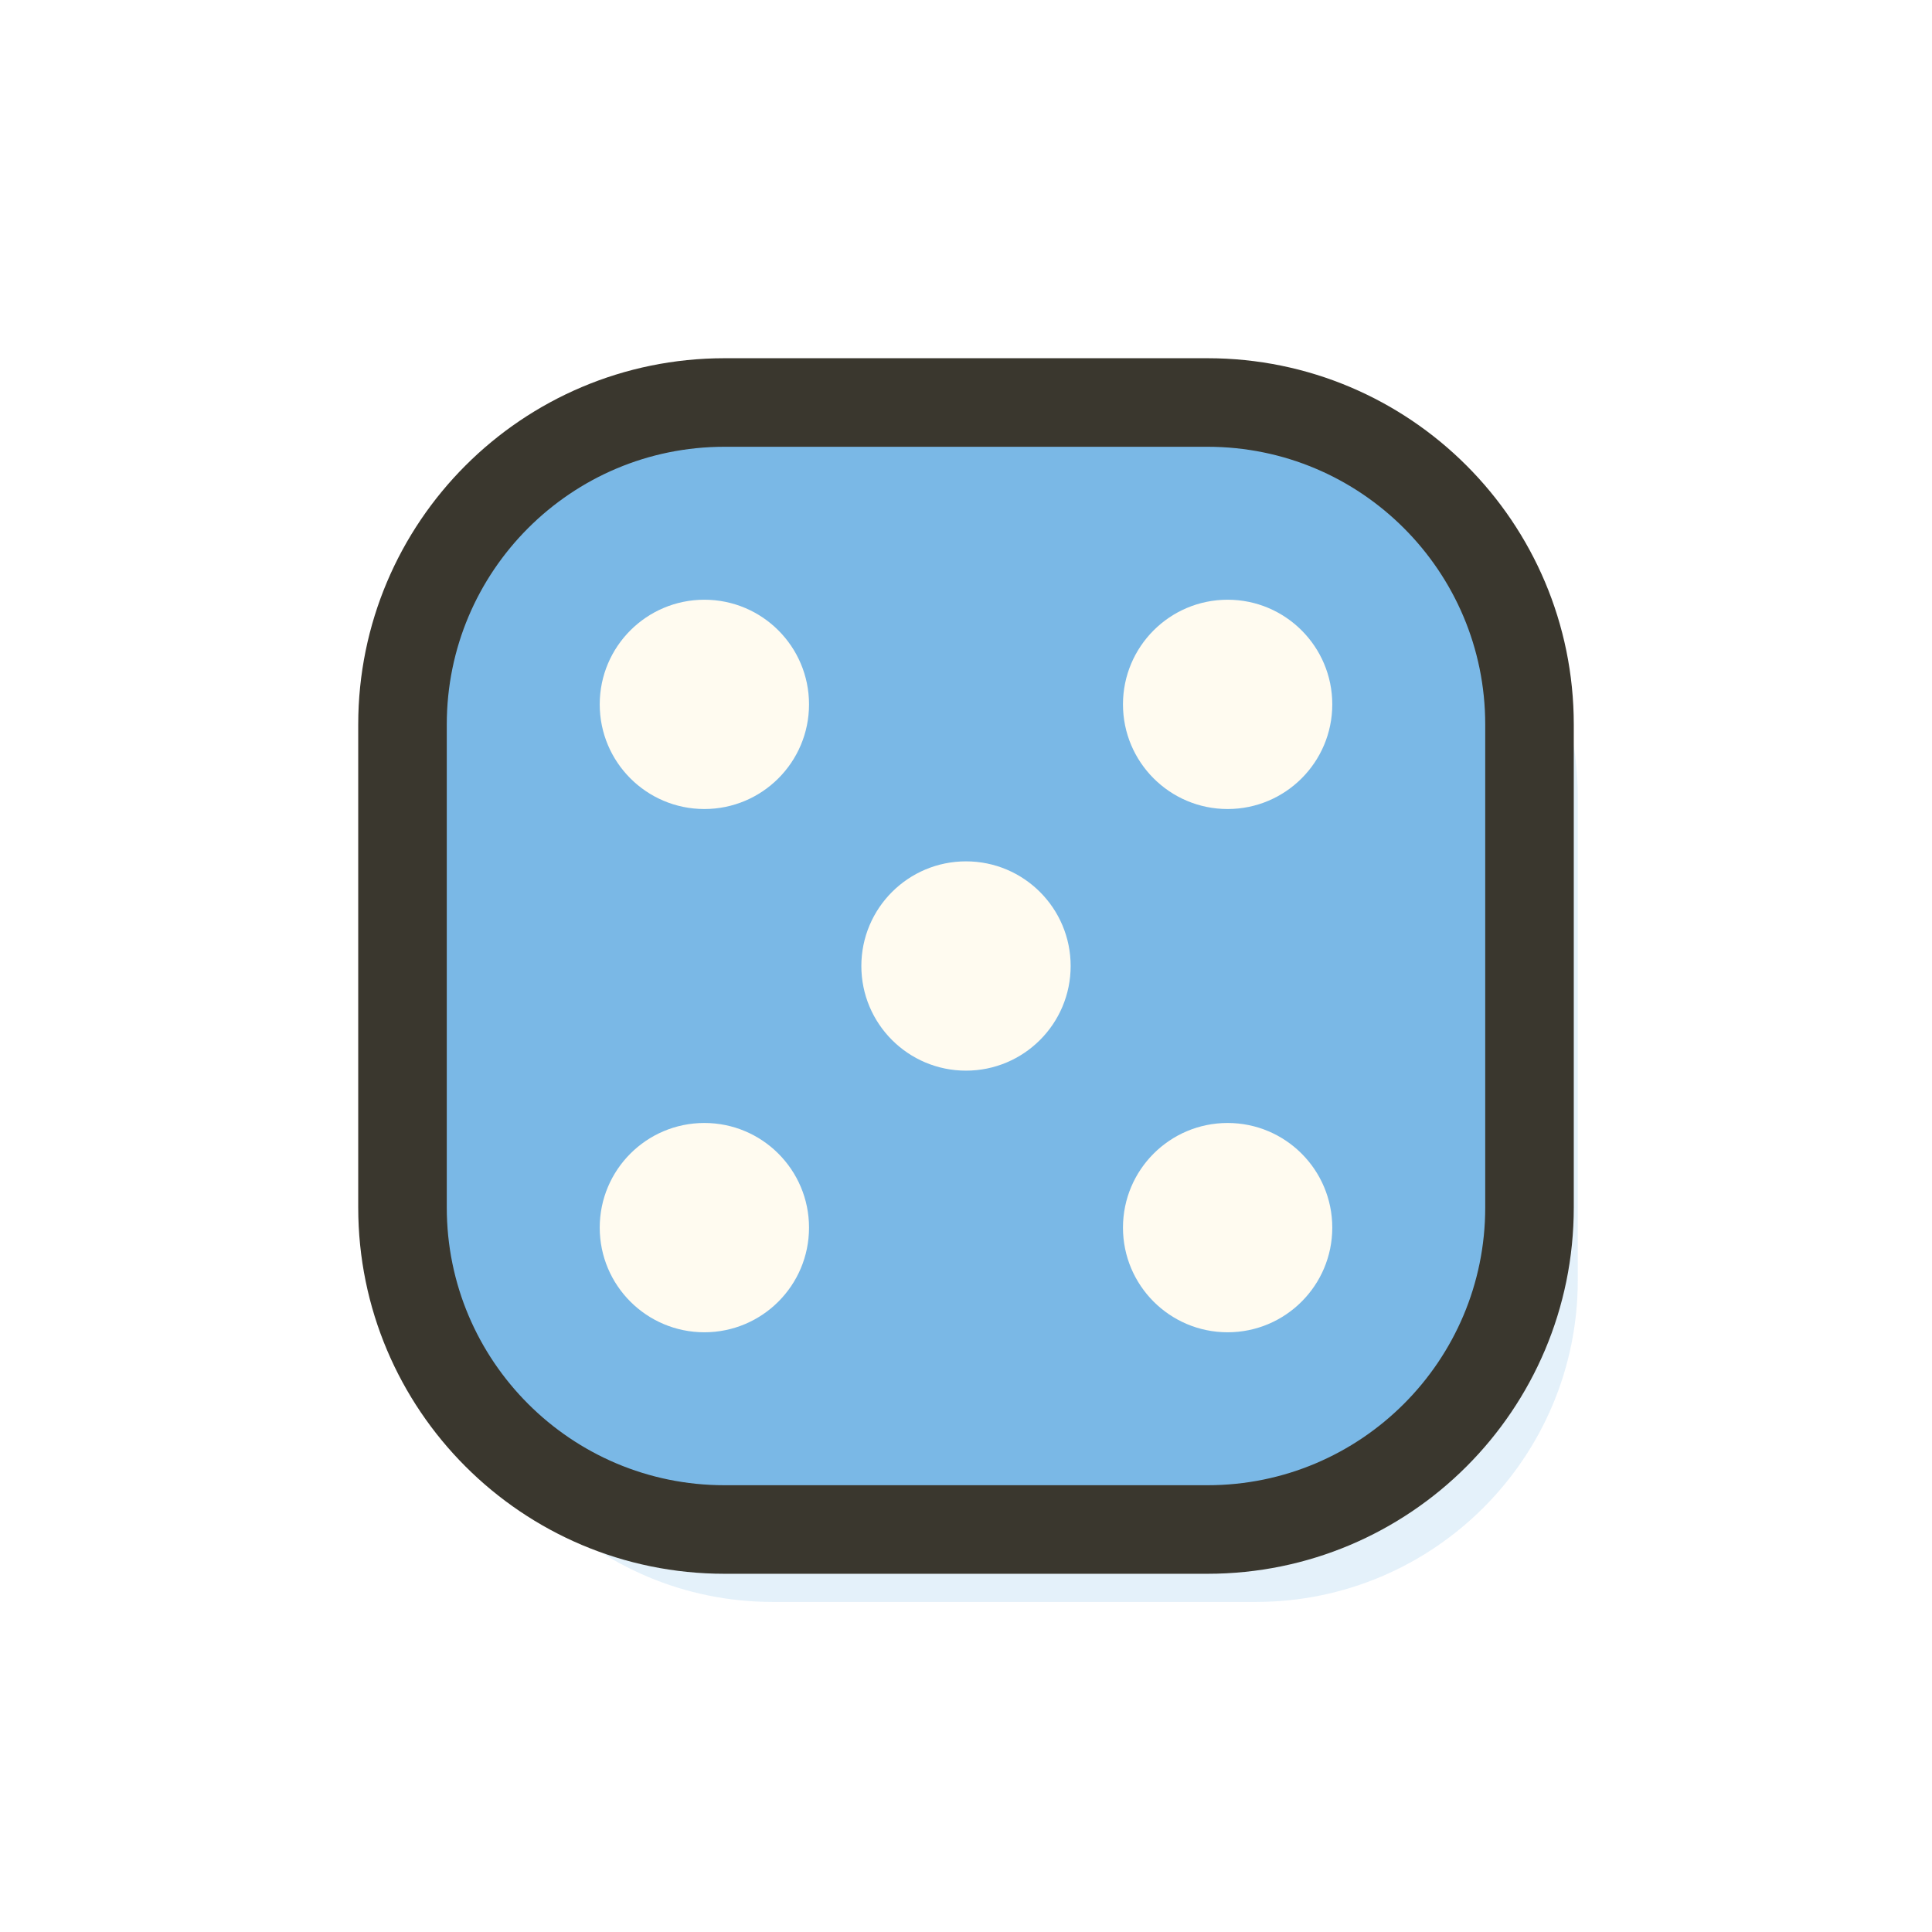
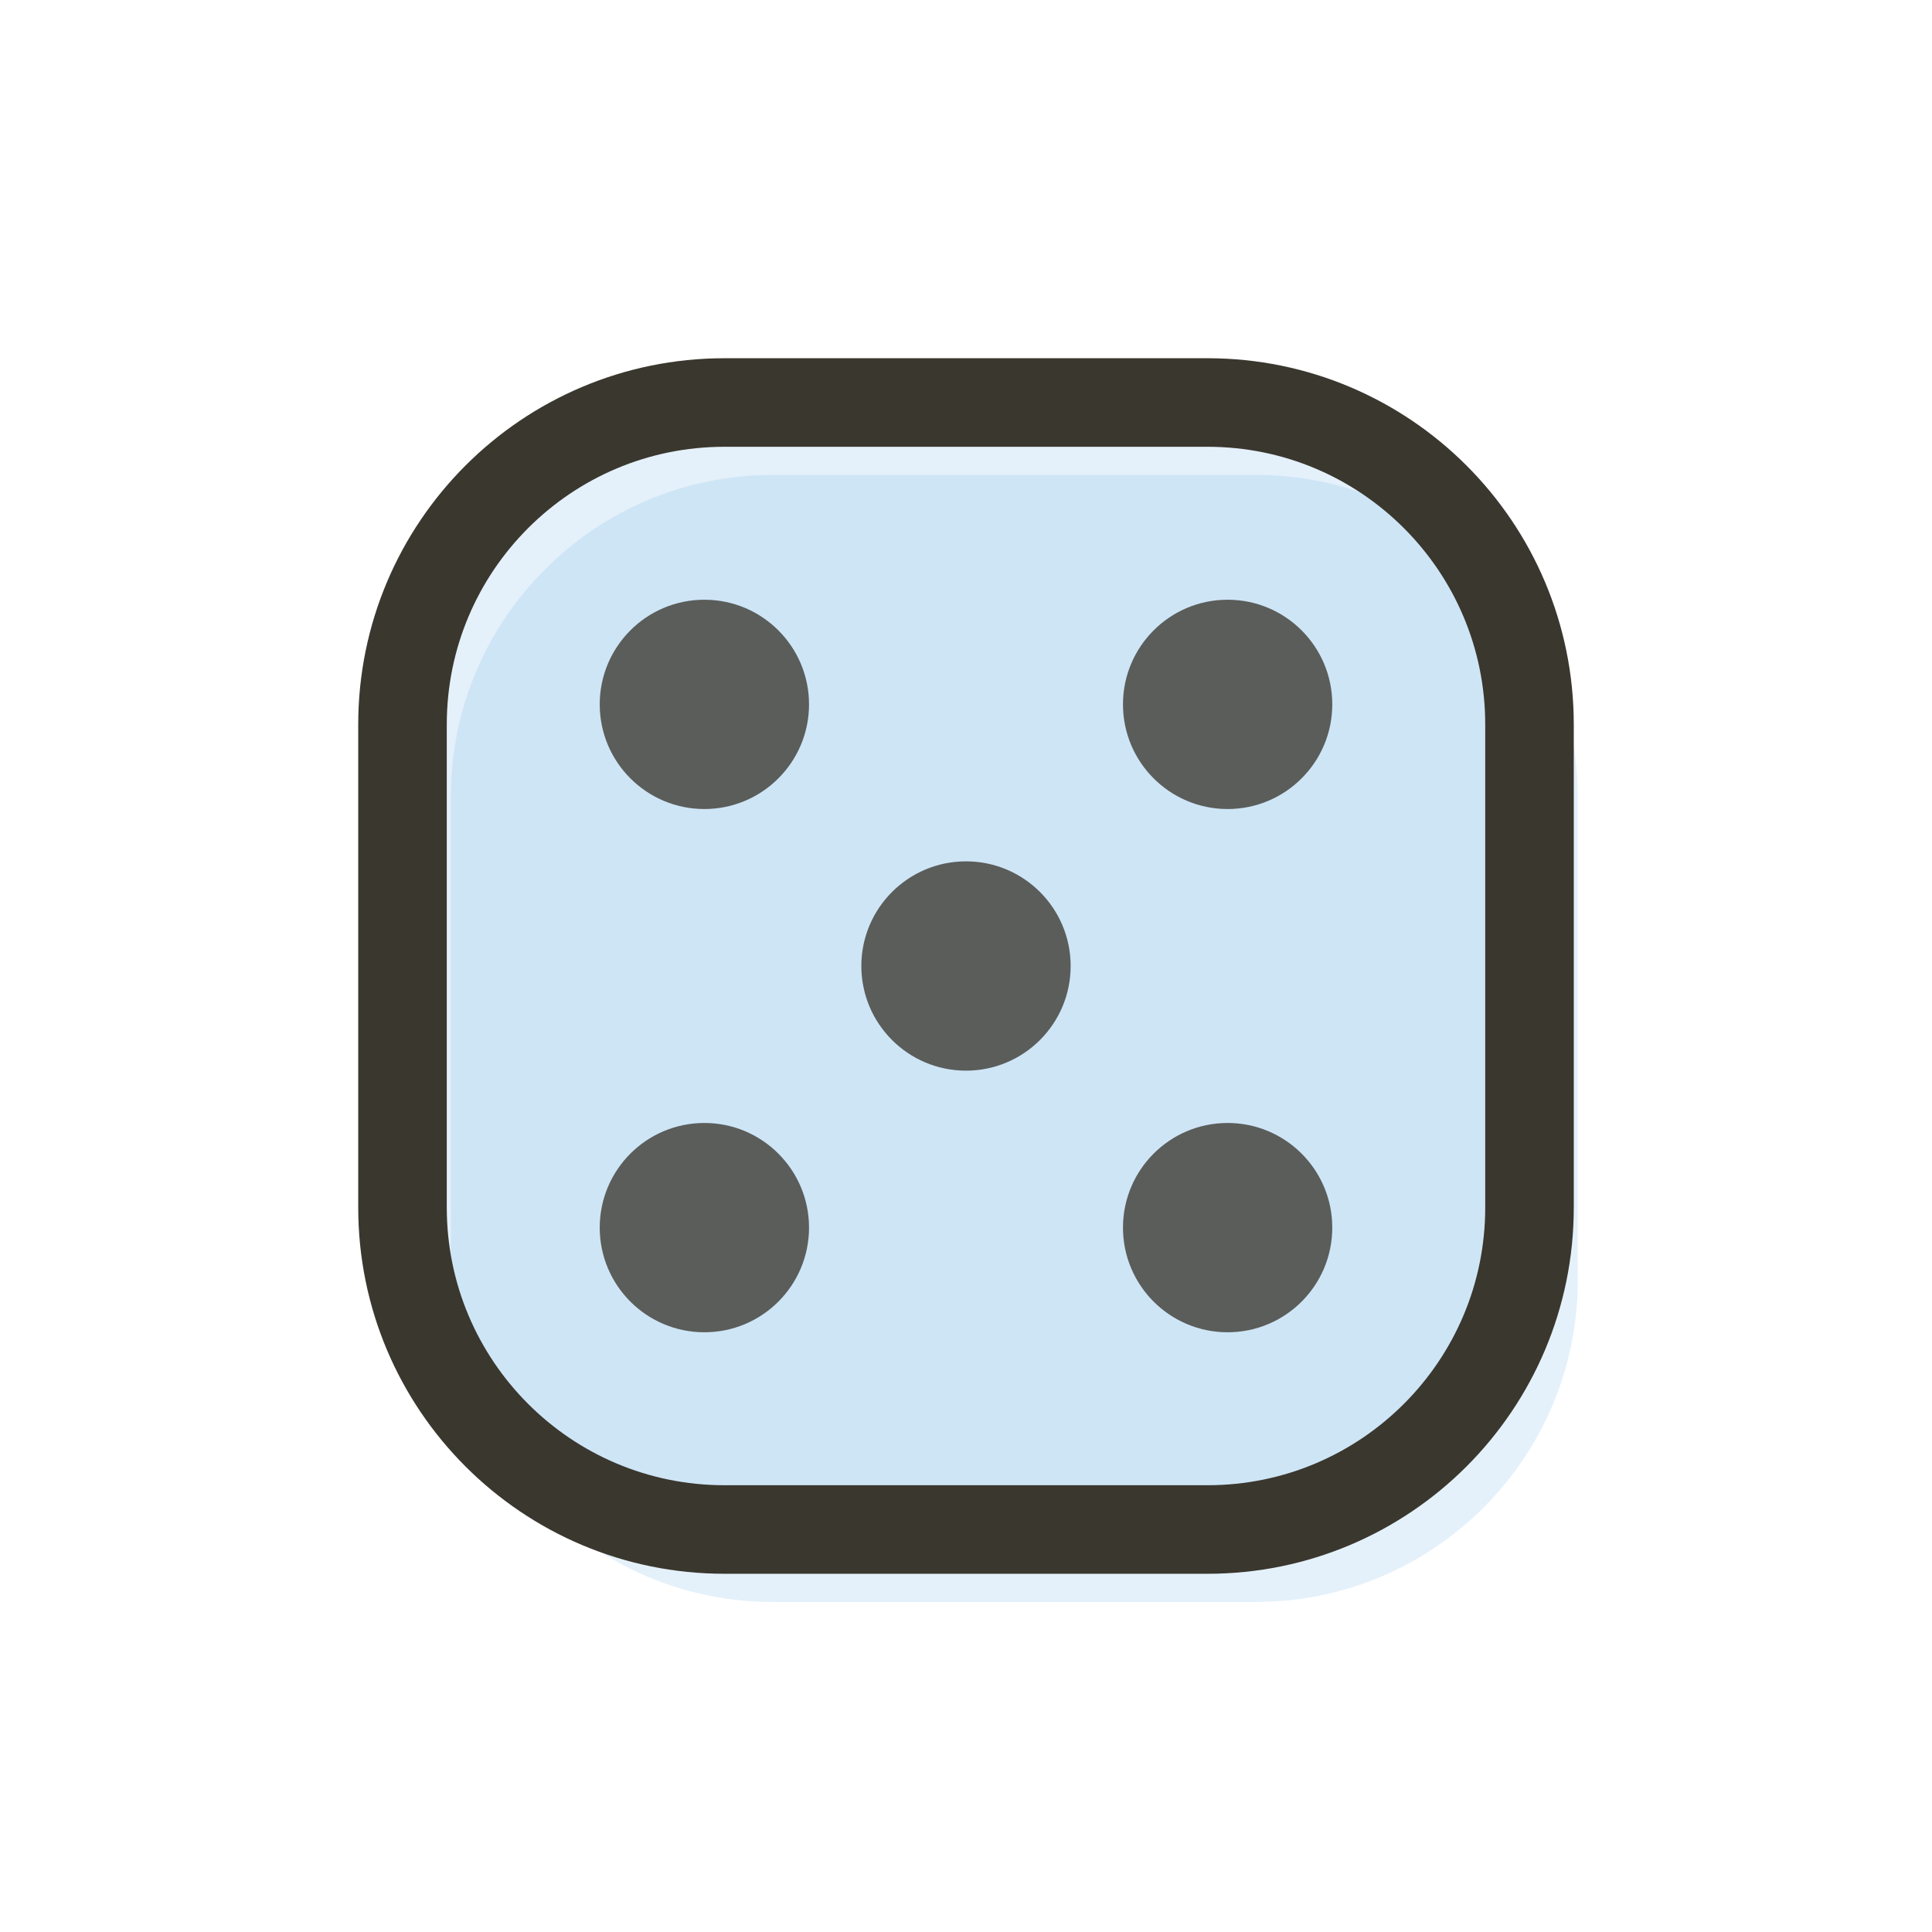
<svg xmlns="http://www.w3.org/2000/svg" viewBox="0 0 48 48" width="48" height="48" role="img" aria-label="快鍵">
  <g fill="#7AB8E6" opacity=".2" transform="translate(1.2 1.8)">
    <rect x="10" y="10" width="28" height="28" rx="8" />
  </g>
  <g fill="none" stroke="#3A372E" stroke-width="2.2" stroke-linecap="round" stroke-linejoin="round">
-     <rect x="10" y="10" width="28" height="28" rx="8" fill="#7AB8E6" />
+     <rect x="10" y="10" width="28" height="28" rx="8" fill="#7AB8E6" fill-opacity=".2" />
  </g>
-   <g fill="#FFFBF0">
+   <g fill="#3A372E" fill-opacity=".78">
    <circle cx="17.5" cy="17.5" r="2.6" />
    <circle cx="30.5" cy="17.5" r="2.6" />
    <circle cx="24" cy="24" r="2.6" />
    <circle cx="17.5" cy="30.5" r="2.6" />
    <circle cx="30.5" cy="30.5" r="2.6" />
  </g>
</svg>
